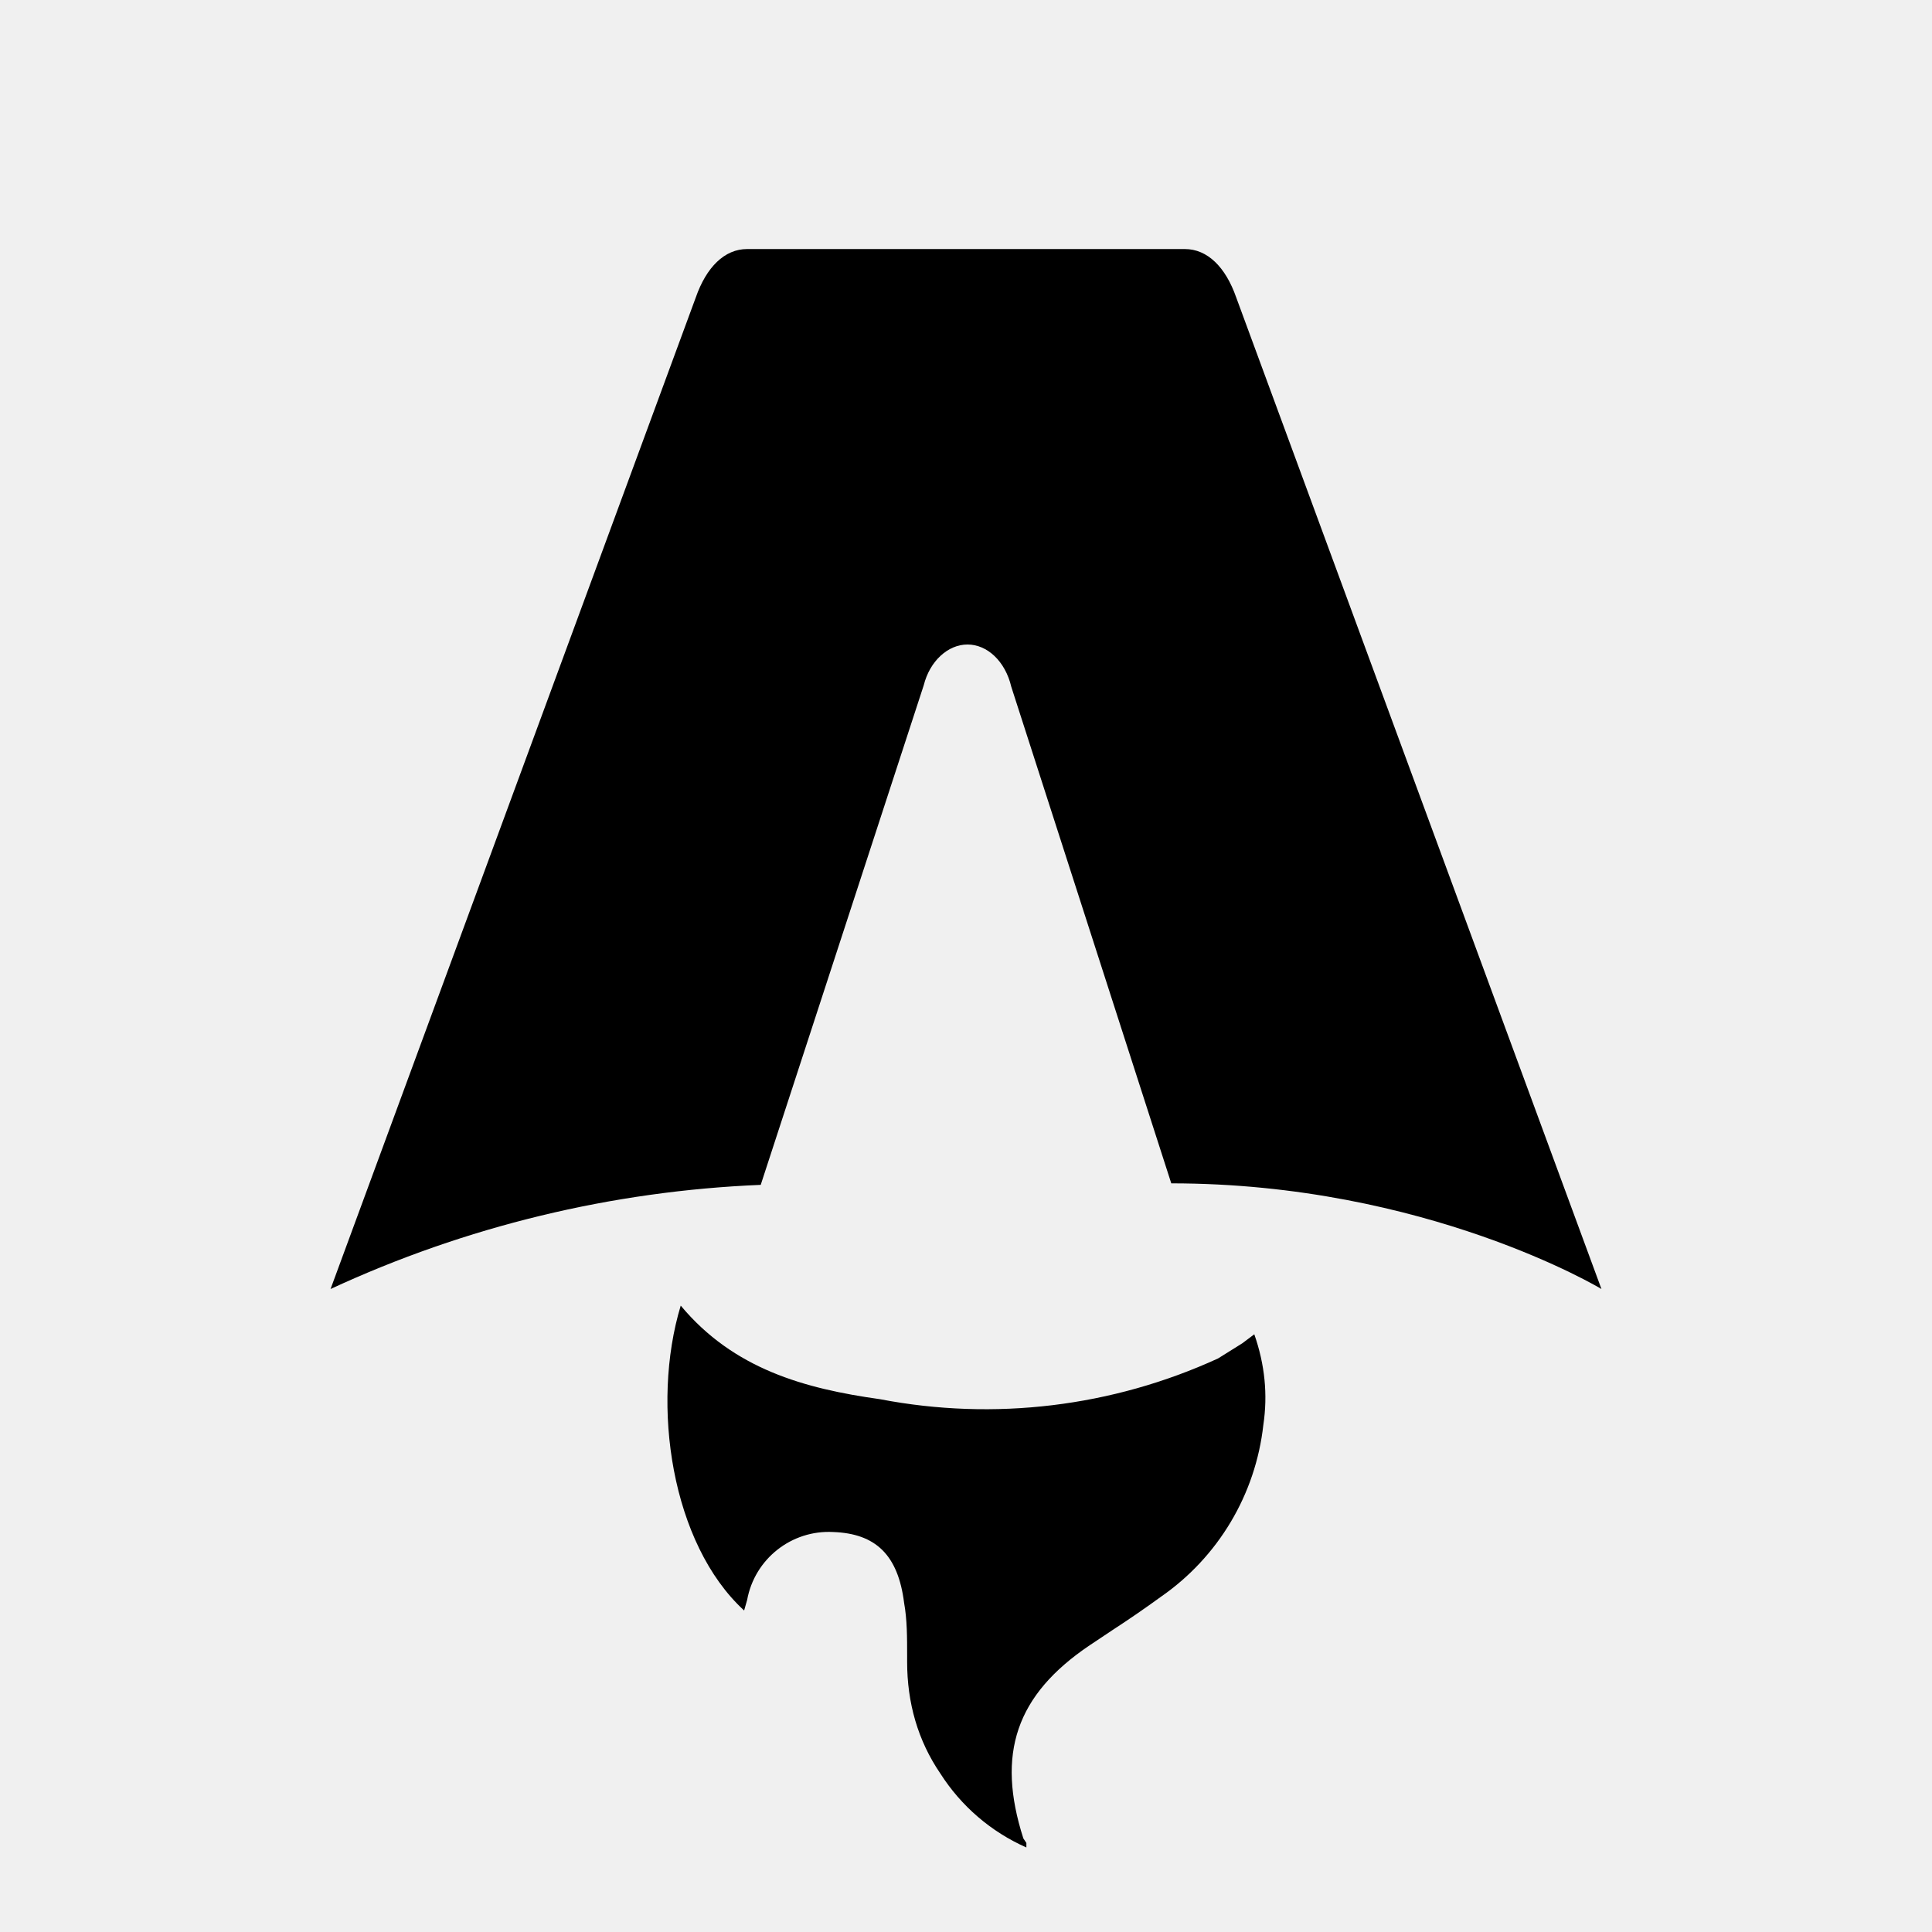
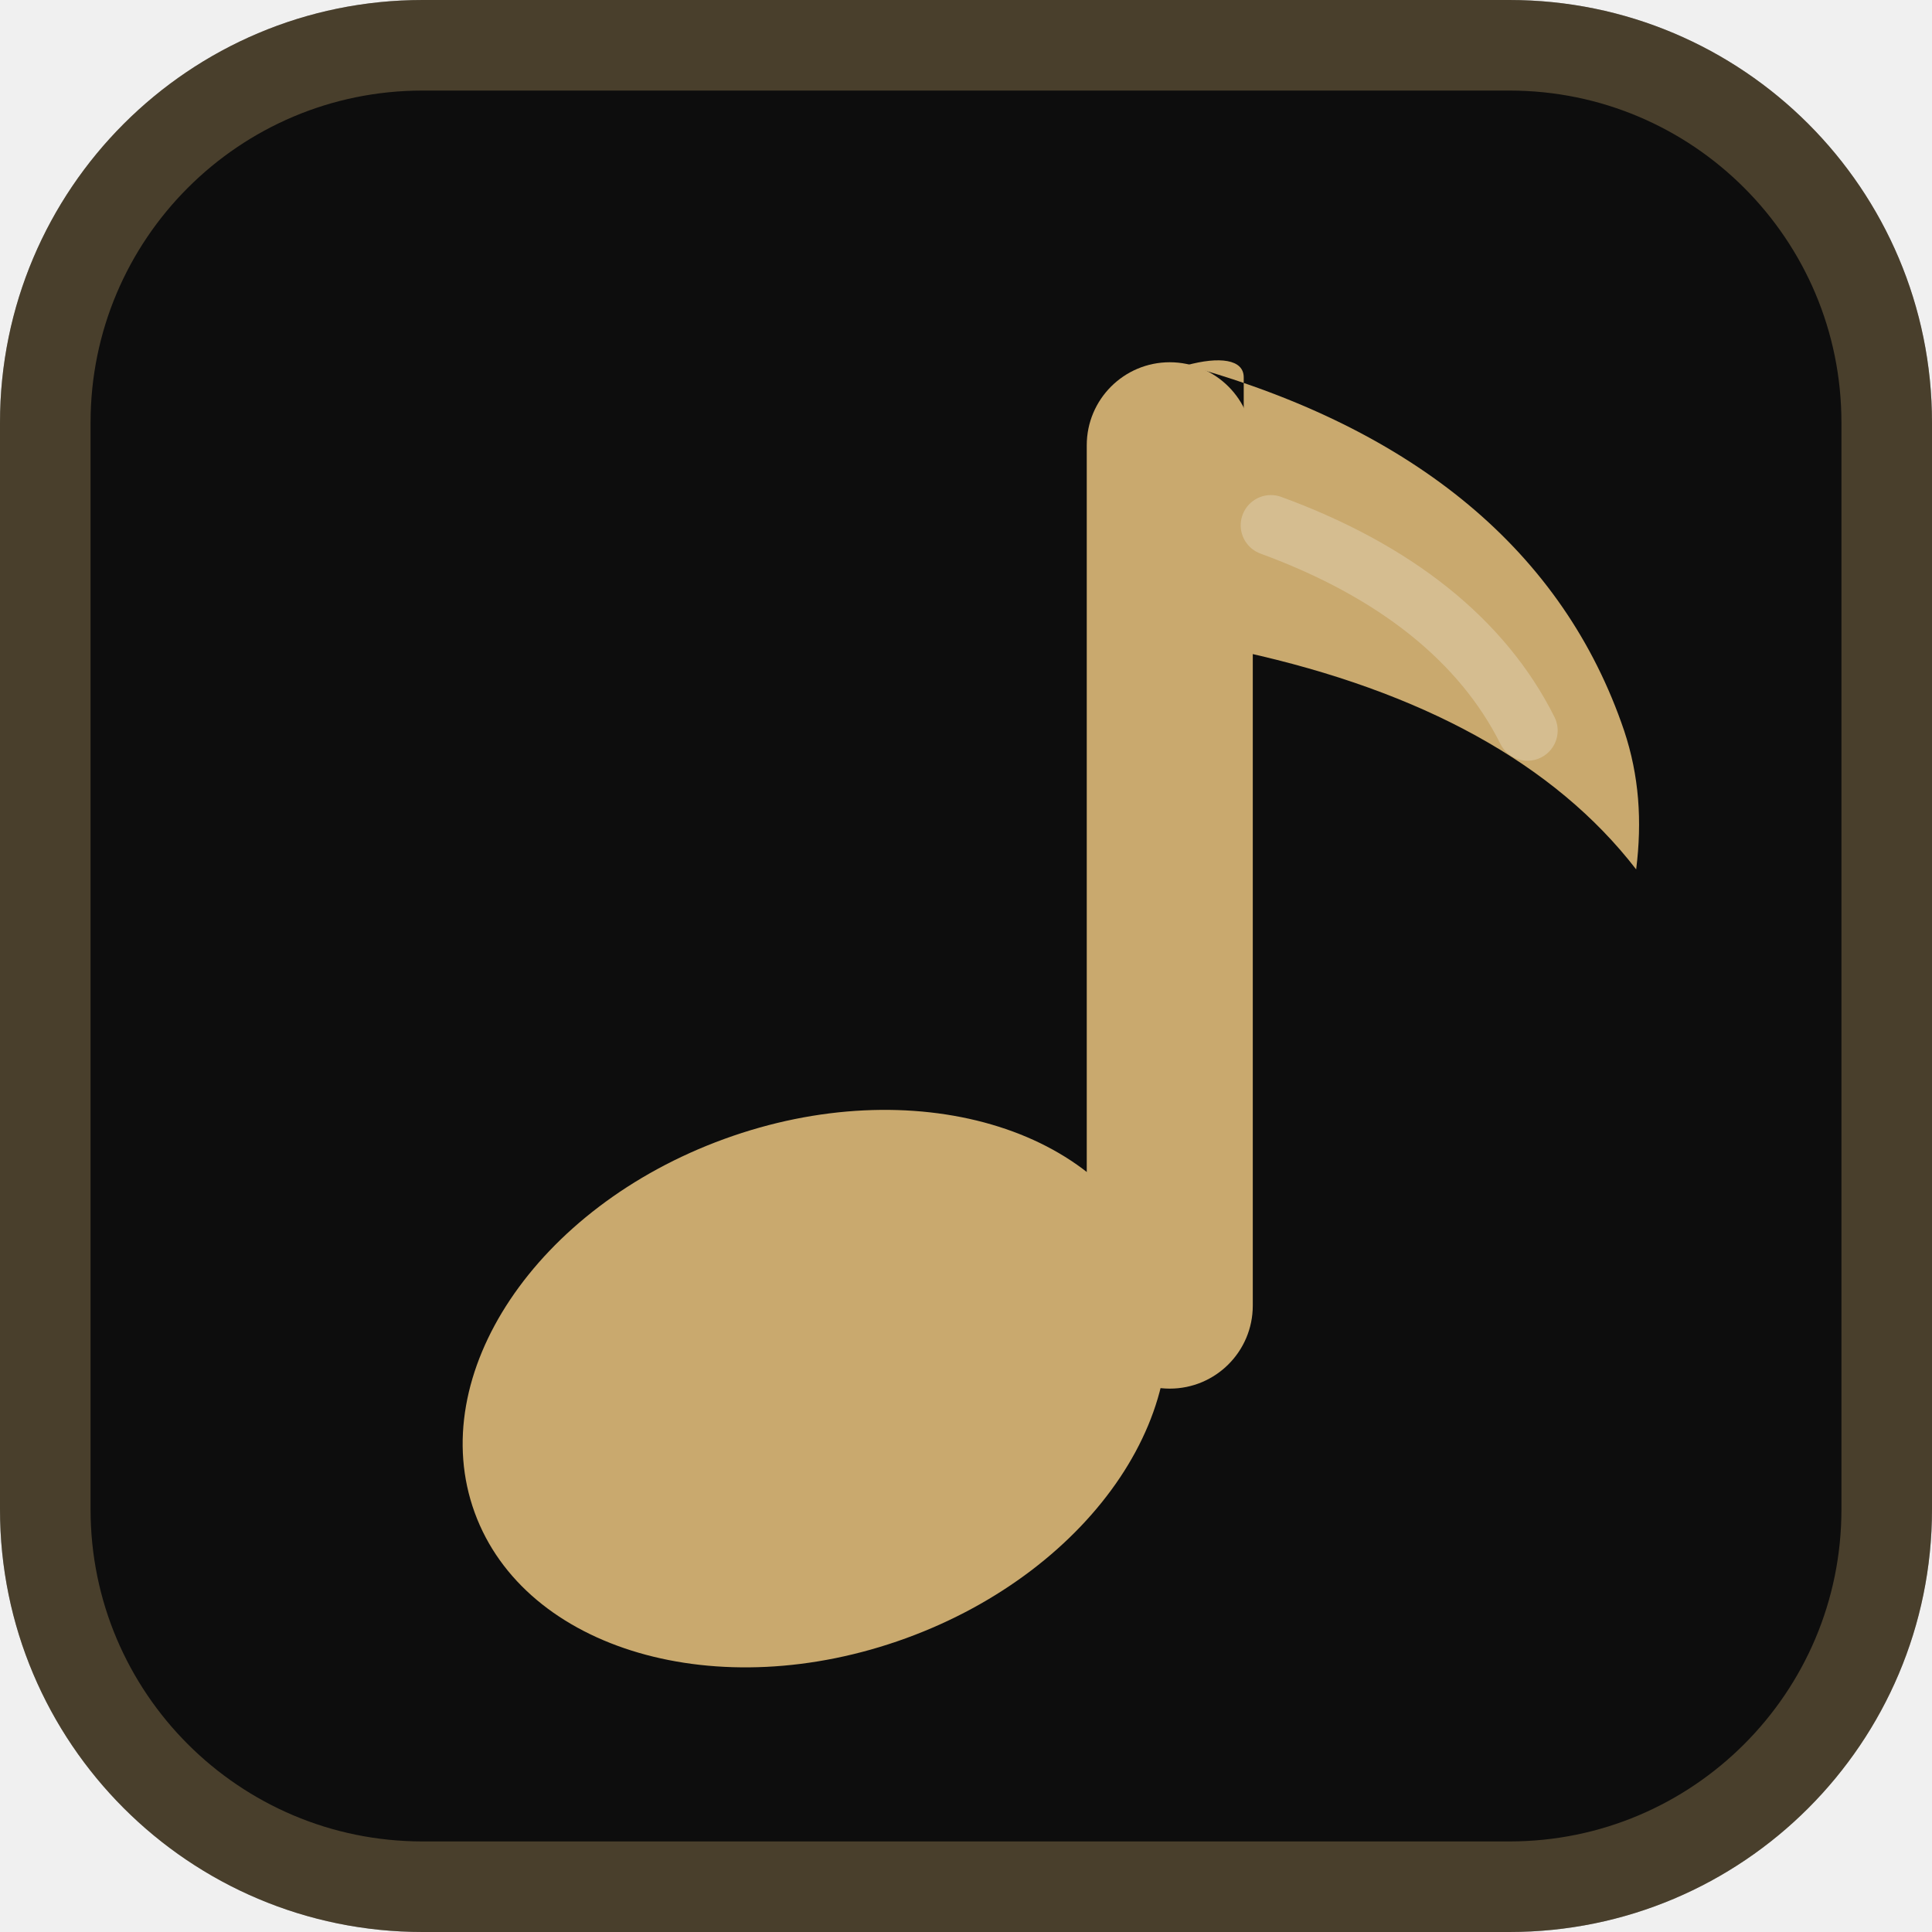
- <svg xmlns="http://www.w3.org/2000/svg" fill="none" viewBox="0 0 128 128">
-   <path d="M50.4 78.5a75.1 75.1 0 0 0-28.5 6.9l24.2-65.7c.7-2 1.9-3.2 3.4-3.2h29c1.5 0 2.7 1.2 3.4 3.2l24.2 65.7s-11.6-7-28.5-7L67 45.5c-.4-1.7-1.6-2.8-2.9-2.8-1.3 0-2.5 1.1-2.9 2.7L50.4 78.5Zm-1.1 28.2Zm-4.2-20.2c-2 6.6-.6 15.8 4.2 20.2a17.5 17.5 0 0 1 .2-.7 5.5 5.5 0 0 1 5.7-4.5c2.8.1 4.3 1.5 4.7 4.7.2 1.1.2 2.3.2 3.5v.4c0 2.7.7 5.2 2.2 7.4a13 13 0 0 0 5.7 4.9v-.3l-.2-.3c-1.8-5.6-.5-9.5 4.4-12.8l1.5-1a73 73 0 0 0 3.2-2.2 16 16 0 0 0 6.8-11.4c.3-2 .1-4-.6-6l-.8.6-1.6 1a37 37 0 0 1-22.4 2.7c-5-.7-9.7-2-13.2-6.2Z" />
-   <style>
-         path { fill: #000; }
-         @media (prefers-color-scheme: dark) {
-             path { fill: #FFF; }
-         }
-     </style>
+ <svg xmlns="http://www.w3.org/2000/svg" viewBox="0 0 64 64" role="img" aria-label="Ellen Plays Piano musical note favicon">
+   <rect width="64" height="64" rx="14" fill="#0d0d0d" />
+   <rect x="1.5" y="1.5" width="61" height="61" rx="12.5" fill="none" stroke="#c9a96e" stroke-opacity="0.32" stroke-width="3" />
+   <g fill="#c9a96e">
+     <rect x="36" y="12" width="5.5" height="34" rx="2.75" />
+     <path d="M39.3 12.1c7.6 2.1 12.5 6.2 14.5 12.1.5 1.5.6 3 .4 4.6-2.7-3.5-7.1-5.9-13-7.2v-9.1c0-.6-.8-.7-1.9-.4Z" />
+     <ellipse cx="27" cy="46" rx="12" ry="8.8" transform="rotate(-20 27 46)" />
+   </g>
+   <path d="M42.1 17.4c4.1 1.5 7 3.8 8.5 6.8" fill="none" stroke="#f5f0e8" stroke-opacity="0.28" stroke-width="2" stroke-linecap="round" />
</svg>
